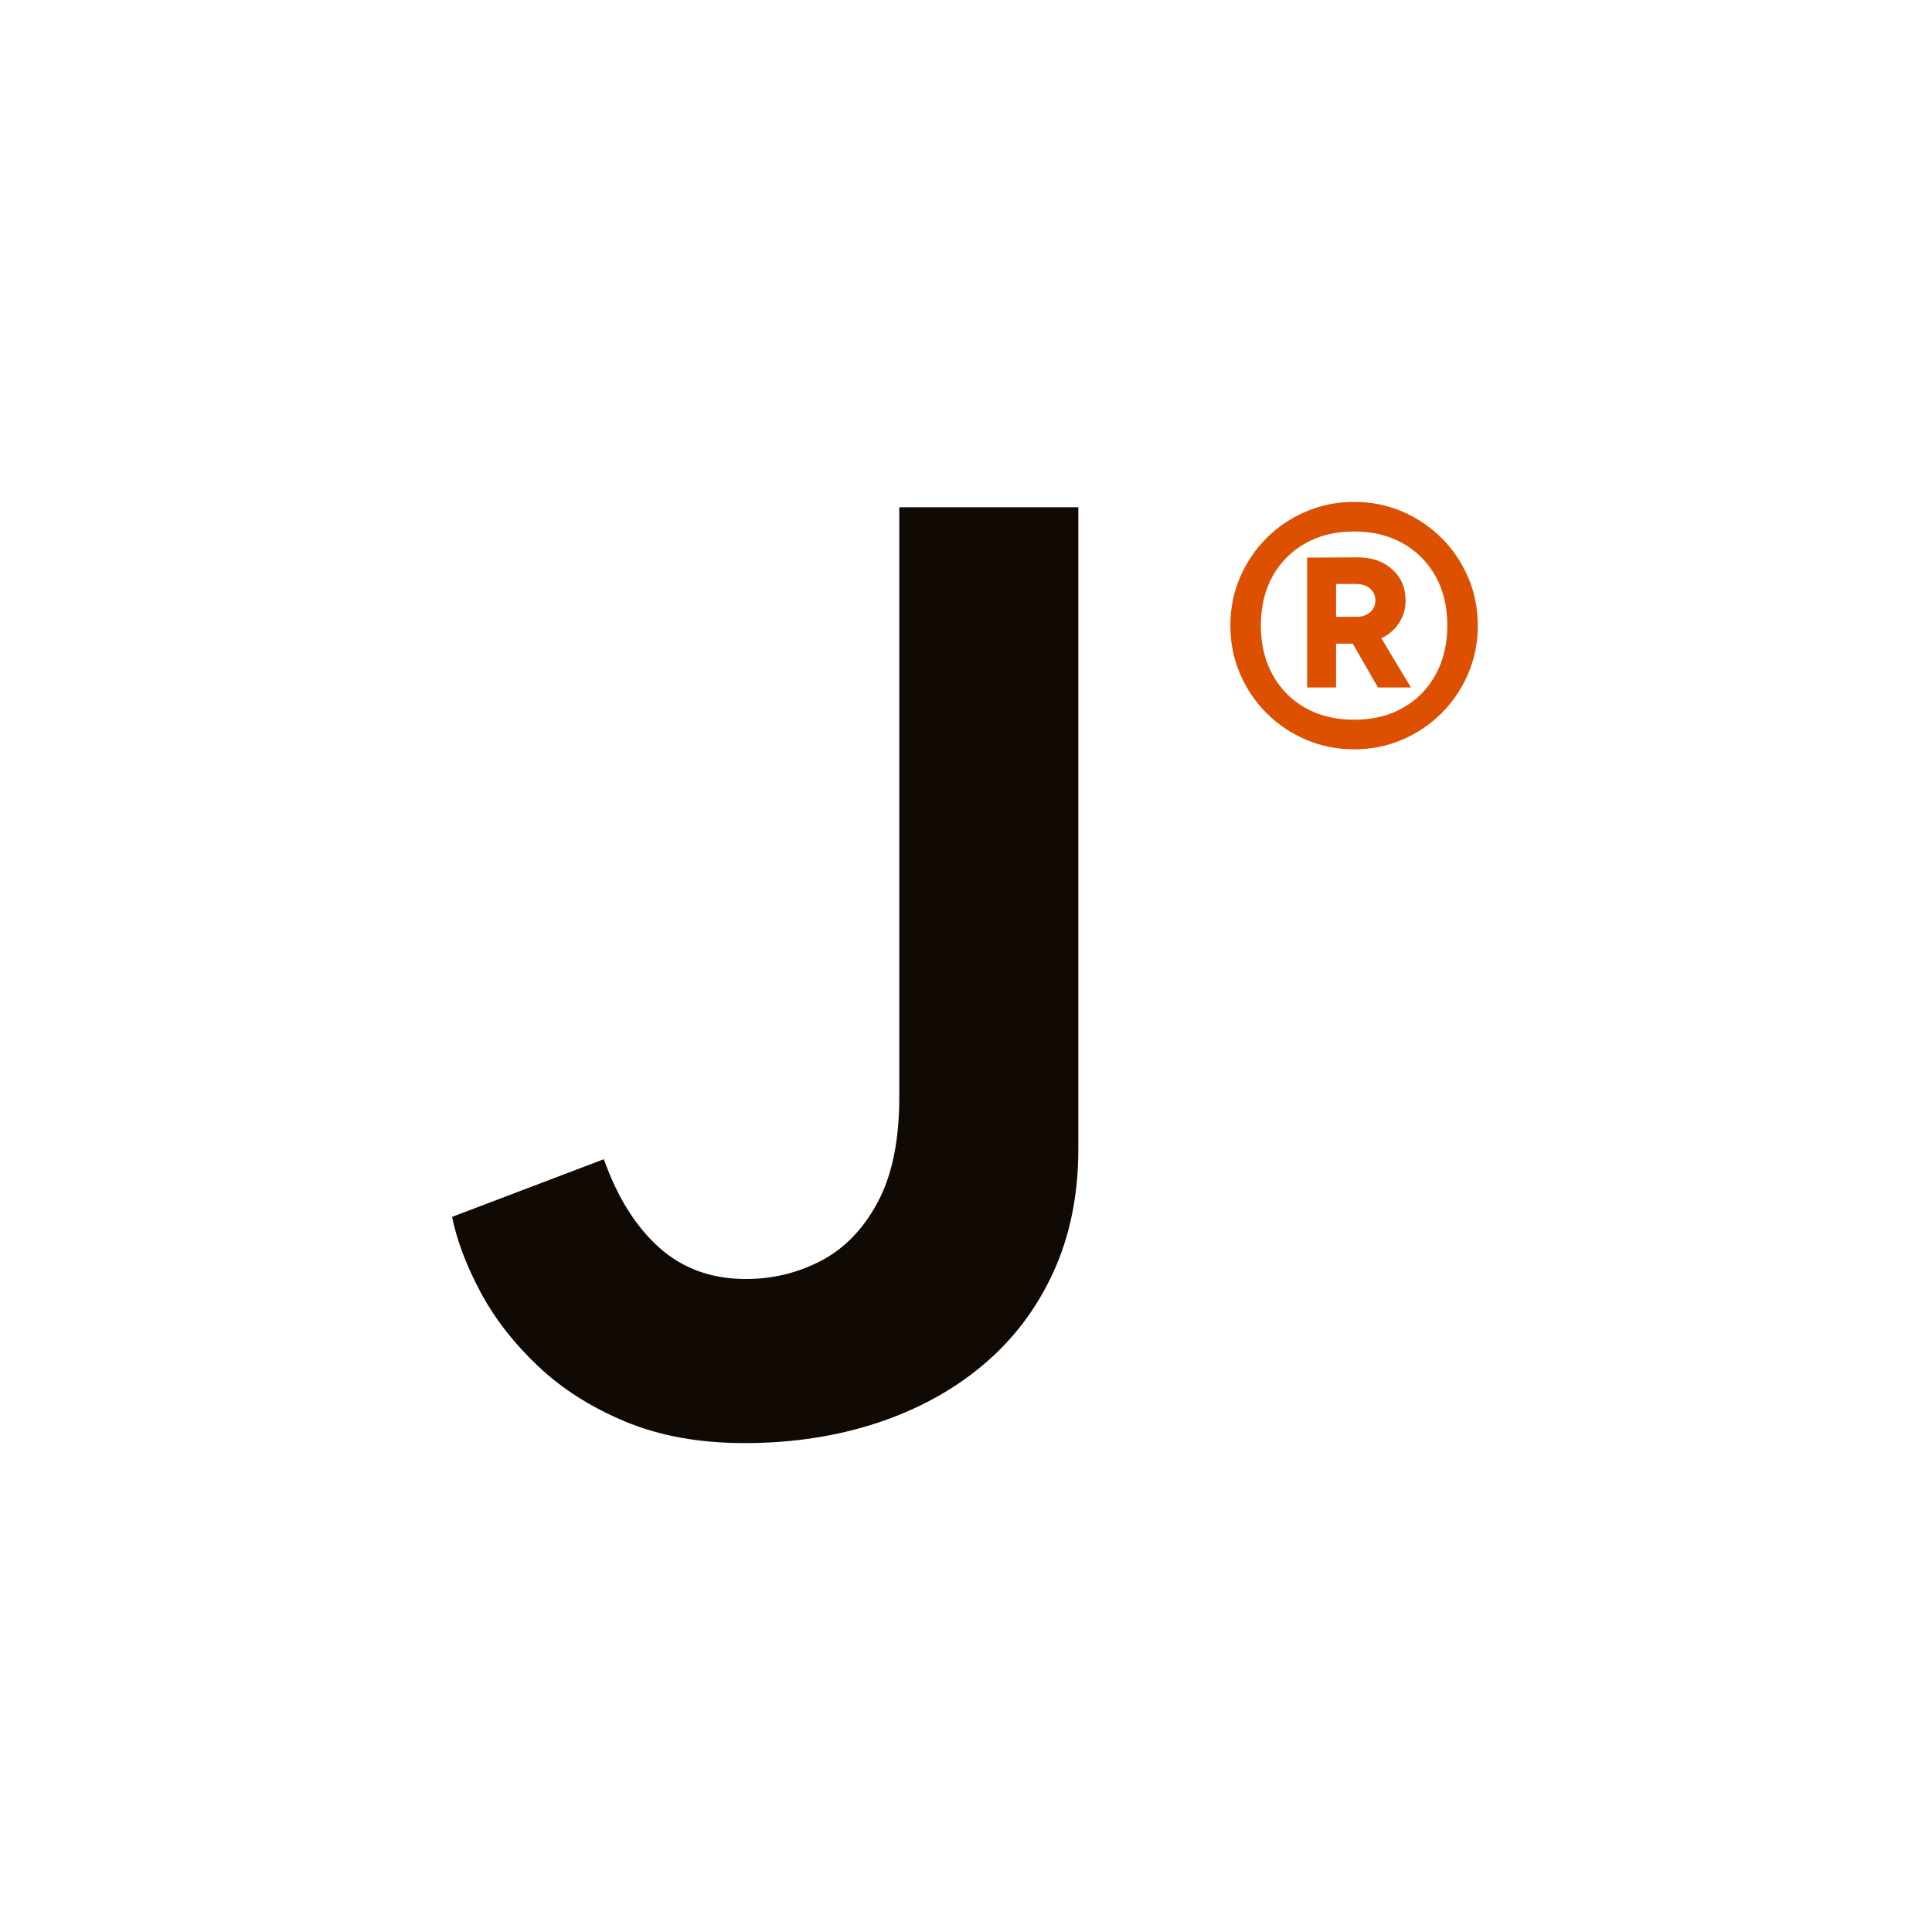
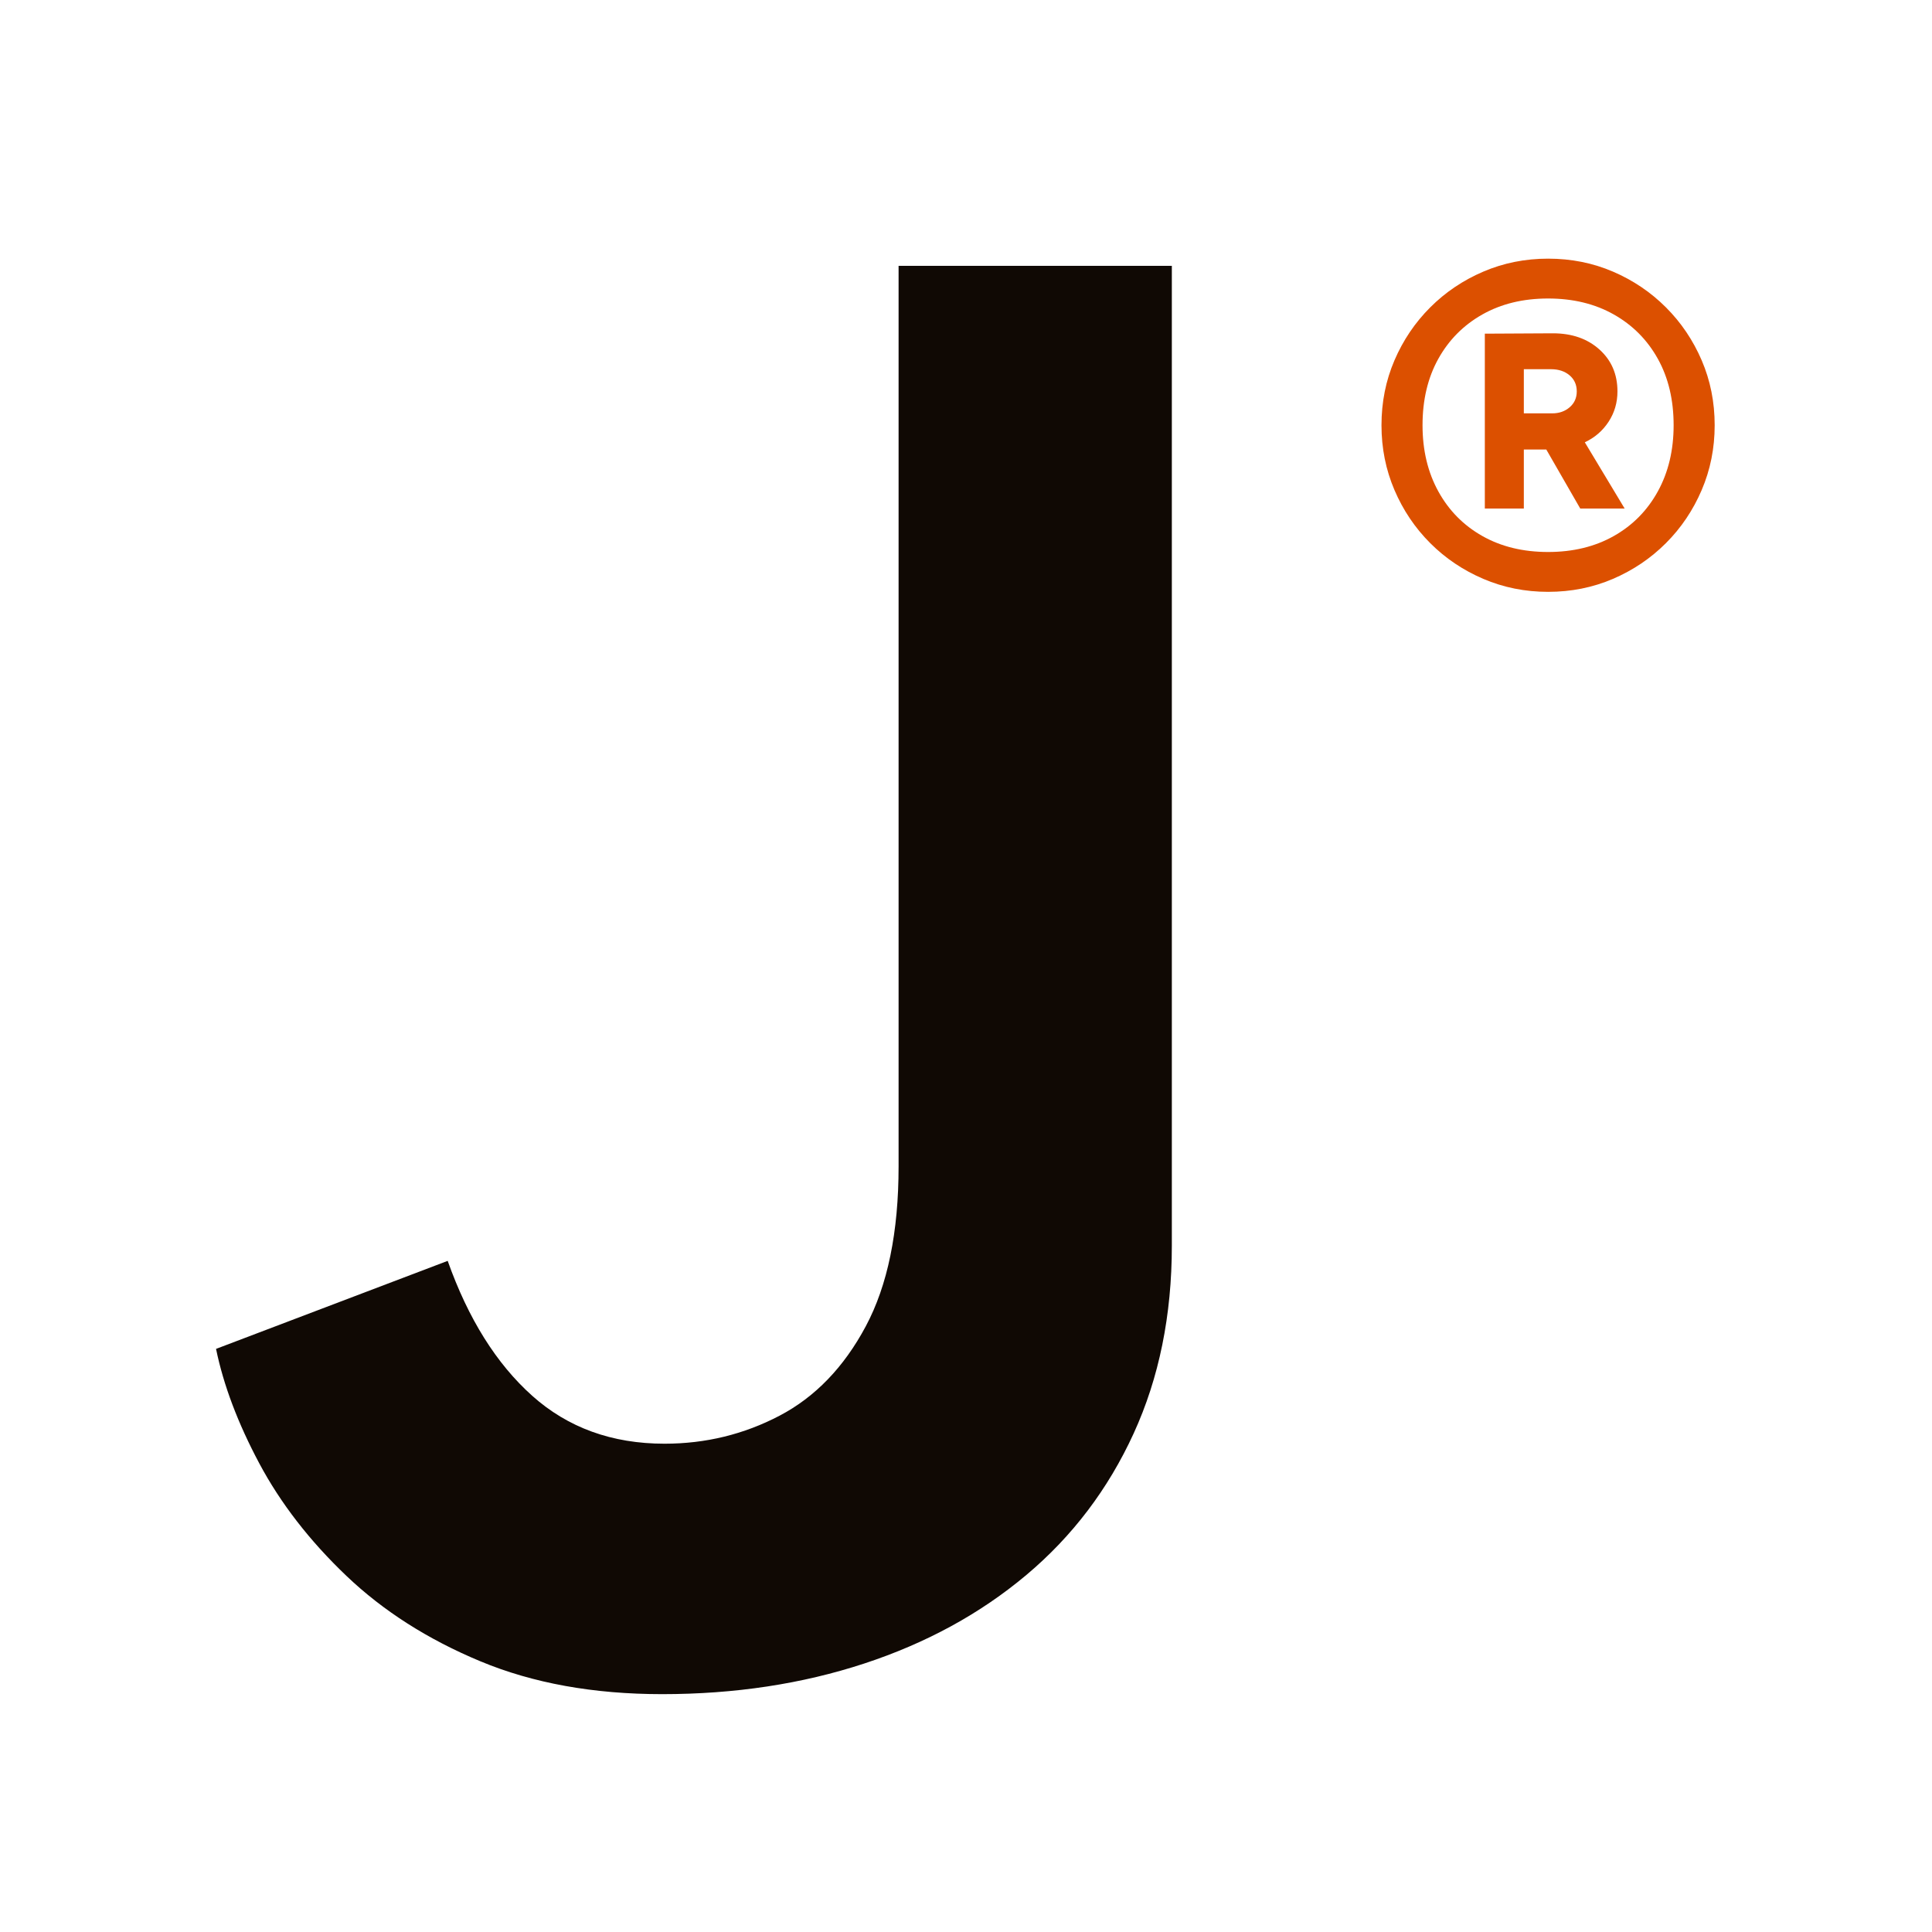
- <svg xmlns="http://www.w3.org/2000/svg" viewBox="0 0 1474.0 1474.0" width="1474.0" height="1474.0" role="img" aria-label="Julien">
-   <g transform="translate(336.5 1087.0) scale(1 -1)">
+ <svg xmlns="http://www.w3.org/2000/svg" viewBox="0 0 965.8 965.8" width="965.8" height="965.8" role="img" aria-label="Julien">
+   <g transform="translate(99.6 832.9) scale(1 -1)">
    <path fill="#100904" d="M231.398 -14Q179.999 -14 140.599 2.4Q101.2 18.799 73.6 45.099Q46 71.398 30 101.398Q14 131.398 8.4 158.597L124.197 202.597Q139.597 159.197 166.398 135.197Q193.198 111.197 232.598 111.197Q263.398 111.197 290.099 125.198Q316.799 139.198 333.2 169.898Q349.6 200.599 349.6 249.8V700H486.197V210.2Q486.197 158 467.097 116.3Q447.997 74.6 413.497 45.6Q378.997 16.6 332.397 1.3Q285.797 -14 231.398 -14Z" />
-     <path fill="#dc5000" transform="translate(592.0 462.0) scale(0.34)" d="M307.6 156.801Q250.2 156.801 199.7 178.401Q149.2 200.001 111.201 238.001Q73.201 276.001 51.601 326.501Q30.001 377 30.001 434.4Q30.001 492.2 51.601 542.5Q73.201 592.8 111.201 630.8Q149.2 668.8 199.7 690.4Q250.2 712 307.6 712Q365.4 712 415.7 690.4Q466 668.8 504 630.8Q542 592.8 563.6 542.5Q585.2 492.2 585.2 434.4Q585.2 377 563.6 326.501Q542 276.001 504 238.001Q466 200.001 415.7 178.401Q365.4 156.801 307.6 156.801ZM307.6 223.2Q370 223.2 417.1 249.8Q464.2 276.4 490.5 324.2Q516.8 372 516.8 434.4Q516.8 497.8 490.5 545.1Q464.2 592.401 417.1 619.001Q370 645.601 307.6 645.601Q245.2 645.601 198.1 619.001Q151 592.401 124.7 545.1Q98.4 497.8 98.4 434.4Q98.4 372 124.7 324.2Q151 276.4 198.1 249.8Q245.2 223.2 307.6 223.2ZM202.2 295.6V587L315.6 587.6Q363.2 587.6 393.2 560.6Q423.2 533.6 423.2 490.8Q423.2 462.8 408.4 440.2Q393.6 417.6 368.8 406L435.2 295.6H361.201L304.6 394.001H267.2V295.6ZM267.2 454.2H314.4Q331.8 454.2 343.6 464.4Q355.401 474.6 355.401 490.8Q355.401 507.401 343.4 517.601Q331.4 527.801 312.4 527.801H267.2Z" />
+     <path fill="#dc5000" transform="translate(582.0 490.0) scale(0.3)" d="M307.6 156.801Q250.2 156.801 199.7 178.401Q149.2 200.001 111.201 238.001Q73.201 276.001 51.601 326.501Q30.001 377 30.001 434.4Q30.001 492.2 51.601 542.5Q73.201 592.8 111.201 630.8Q149.2 668.8 199.7 690.4Q250.2 712 307.6 712Q365.4 712 415.7 690.4Q466 668.8 504 630.8Q542 592.8 563.6 542.5Q585.2 492.2 585.2 434.4Q585.2 377 563.6 326.501Q542 276.001 504 238.001Q466 200.001 415.7 178.401Q365.4 156.801 307.6 156.801ZM307.6 223.2Q370 223.2 417.1 249.8Q464.2 276.4 490.5 324.2Q516.8 372 516.8 434.4Q516.8 497.8 490.5 545.1Q464.2 592.401 417.1 619.001Q370 645.601 307.6 645.601Q245.2 645.601 198.1 619.001Q151 592.401 124.7 545.1Q98.4 497.8 98.4 434.4Q98.4 372 124.7 324.2Q151 276.4 198.1 249.8Q245.2 223.2 307.6 223.2ZM202.2 295.6V587L315.6 587.6Q363.2 587.6 393.2 560.6Q423.2 533.6 423.2 490.8Q423.2 462.8 408.4 440.2Q393.6 417.6 368.8 406L435.2 295.6H361.201L304.6 394.001H267.2V295.6ZM267.2 454.2H314.4Q331.8 454.2 343.6 464.4Q355.401 474.6 355.401 490.8Q355.401 507.401 343.4 517.601Q331.4 527.801 312.4 527.801H267.2Z" />
  </g>
</svg>
